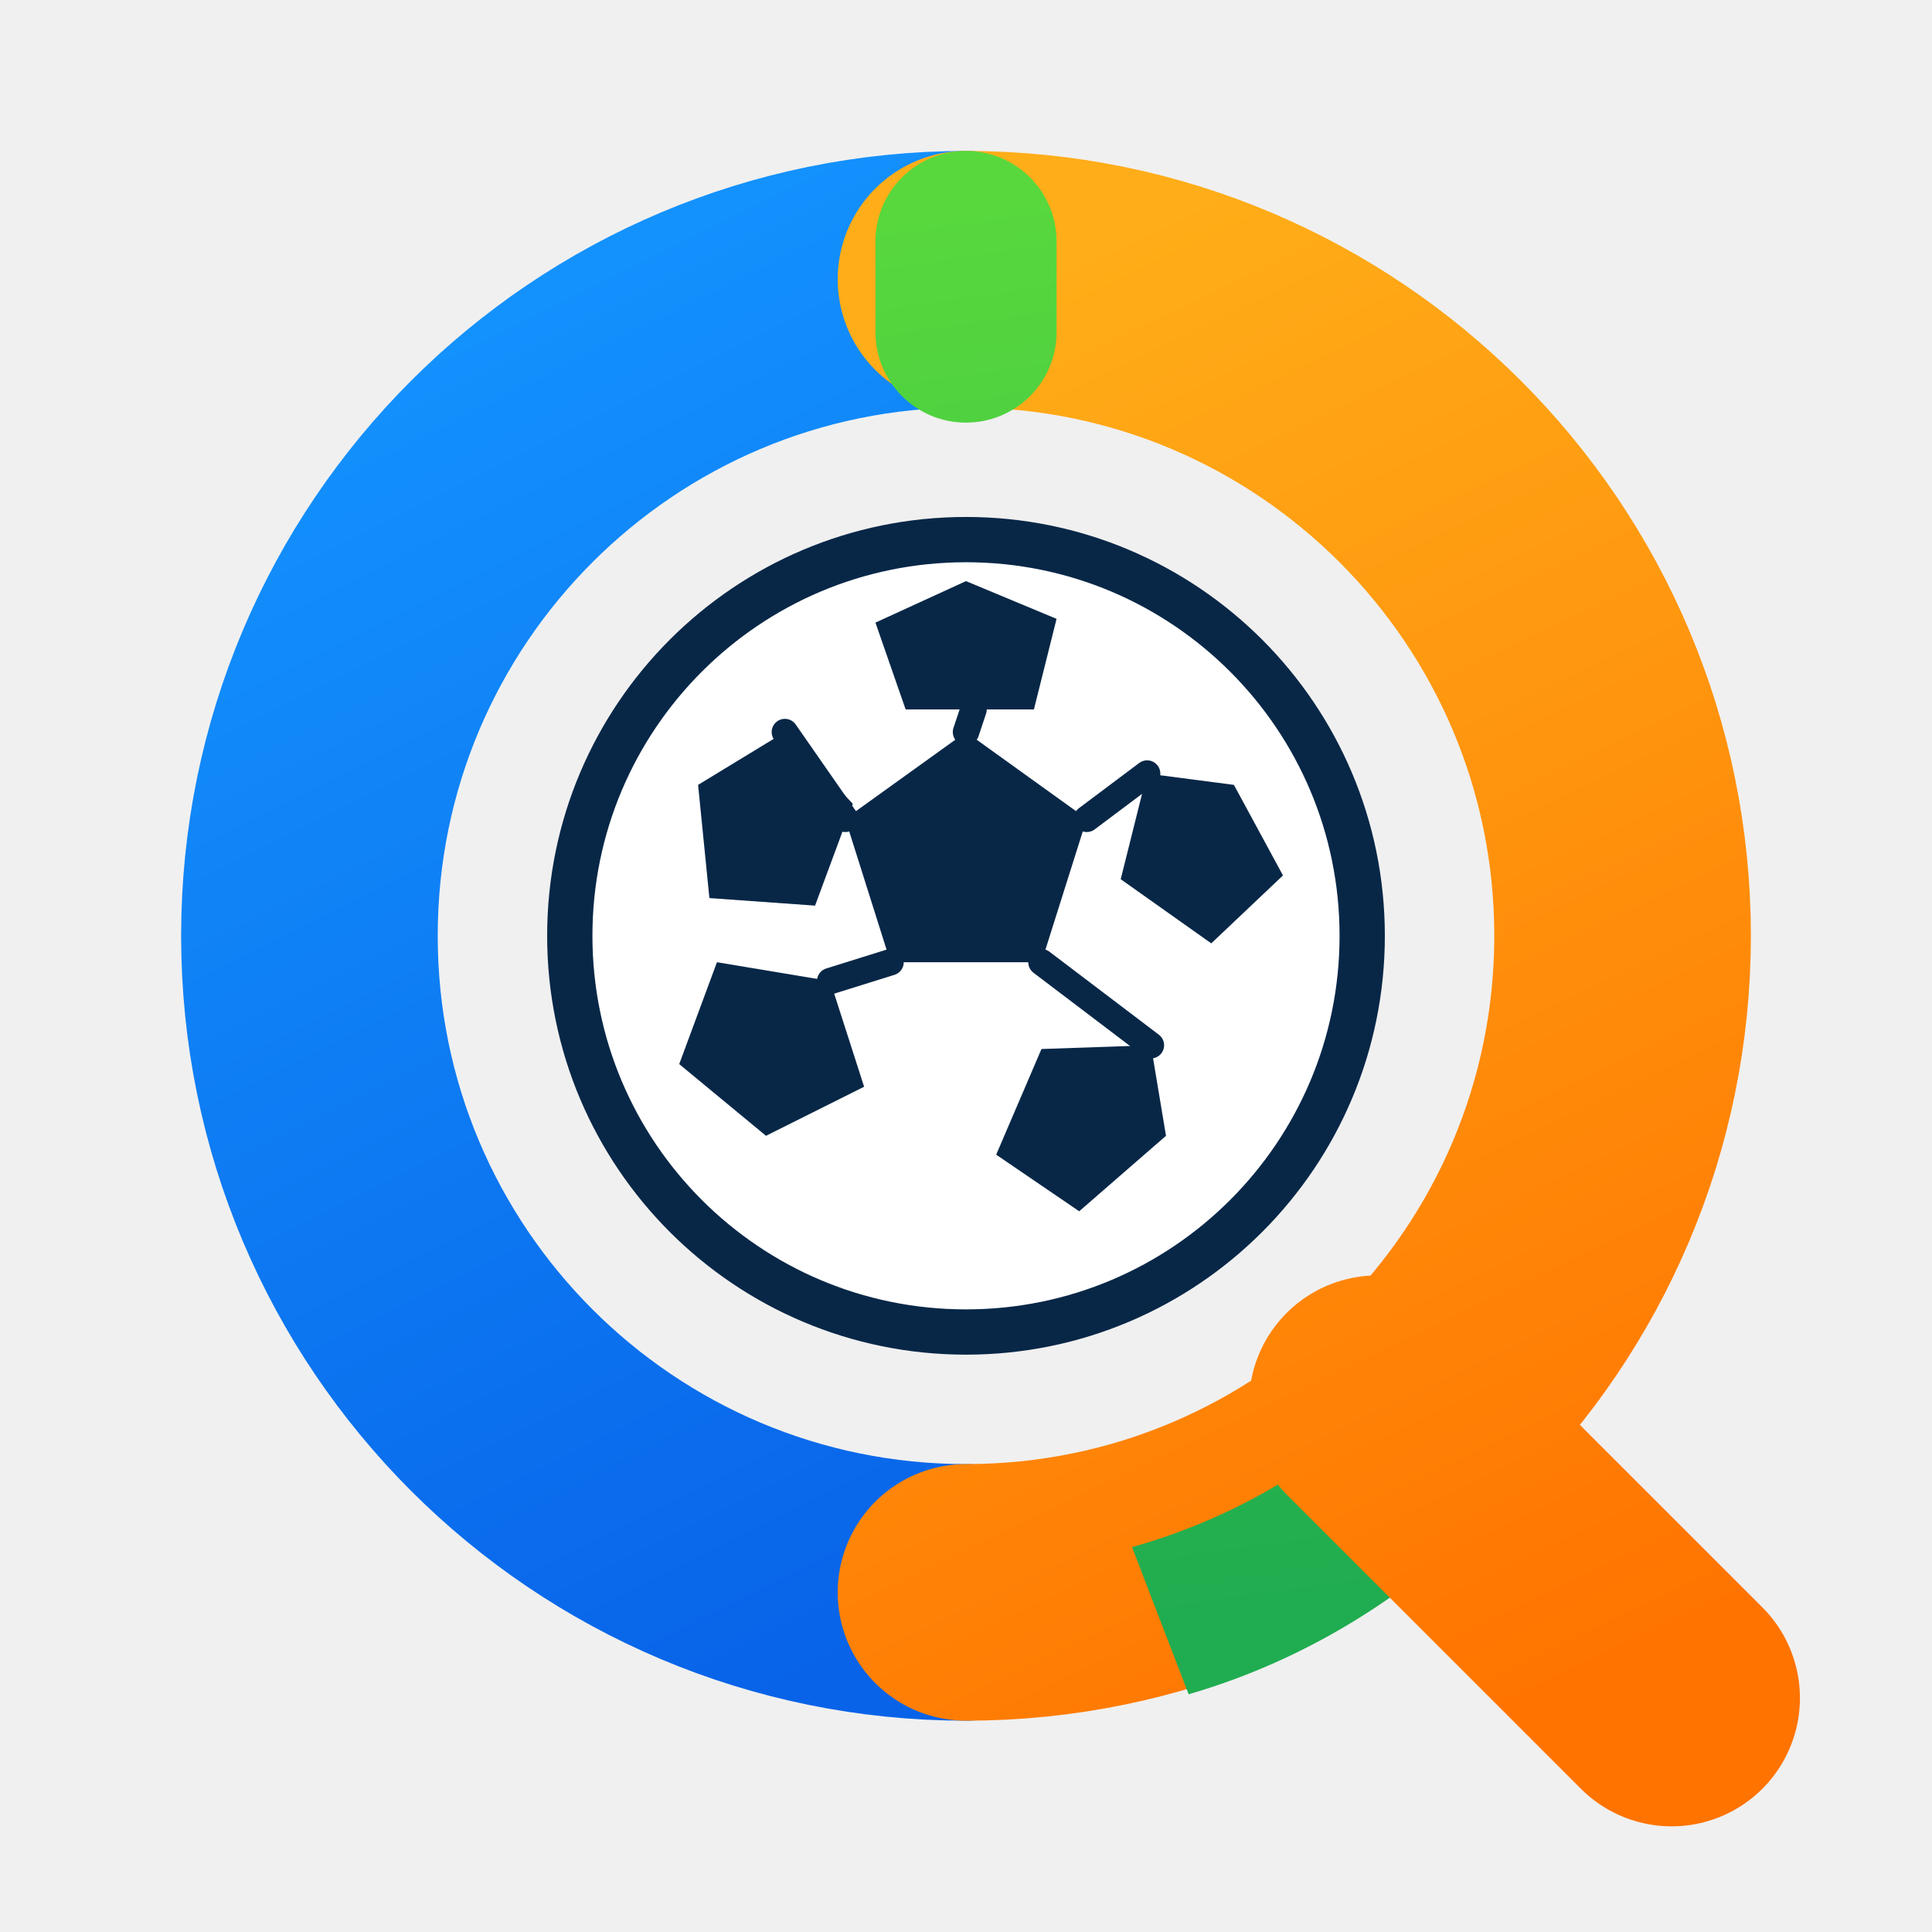
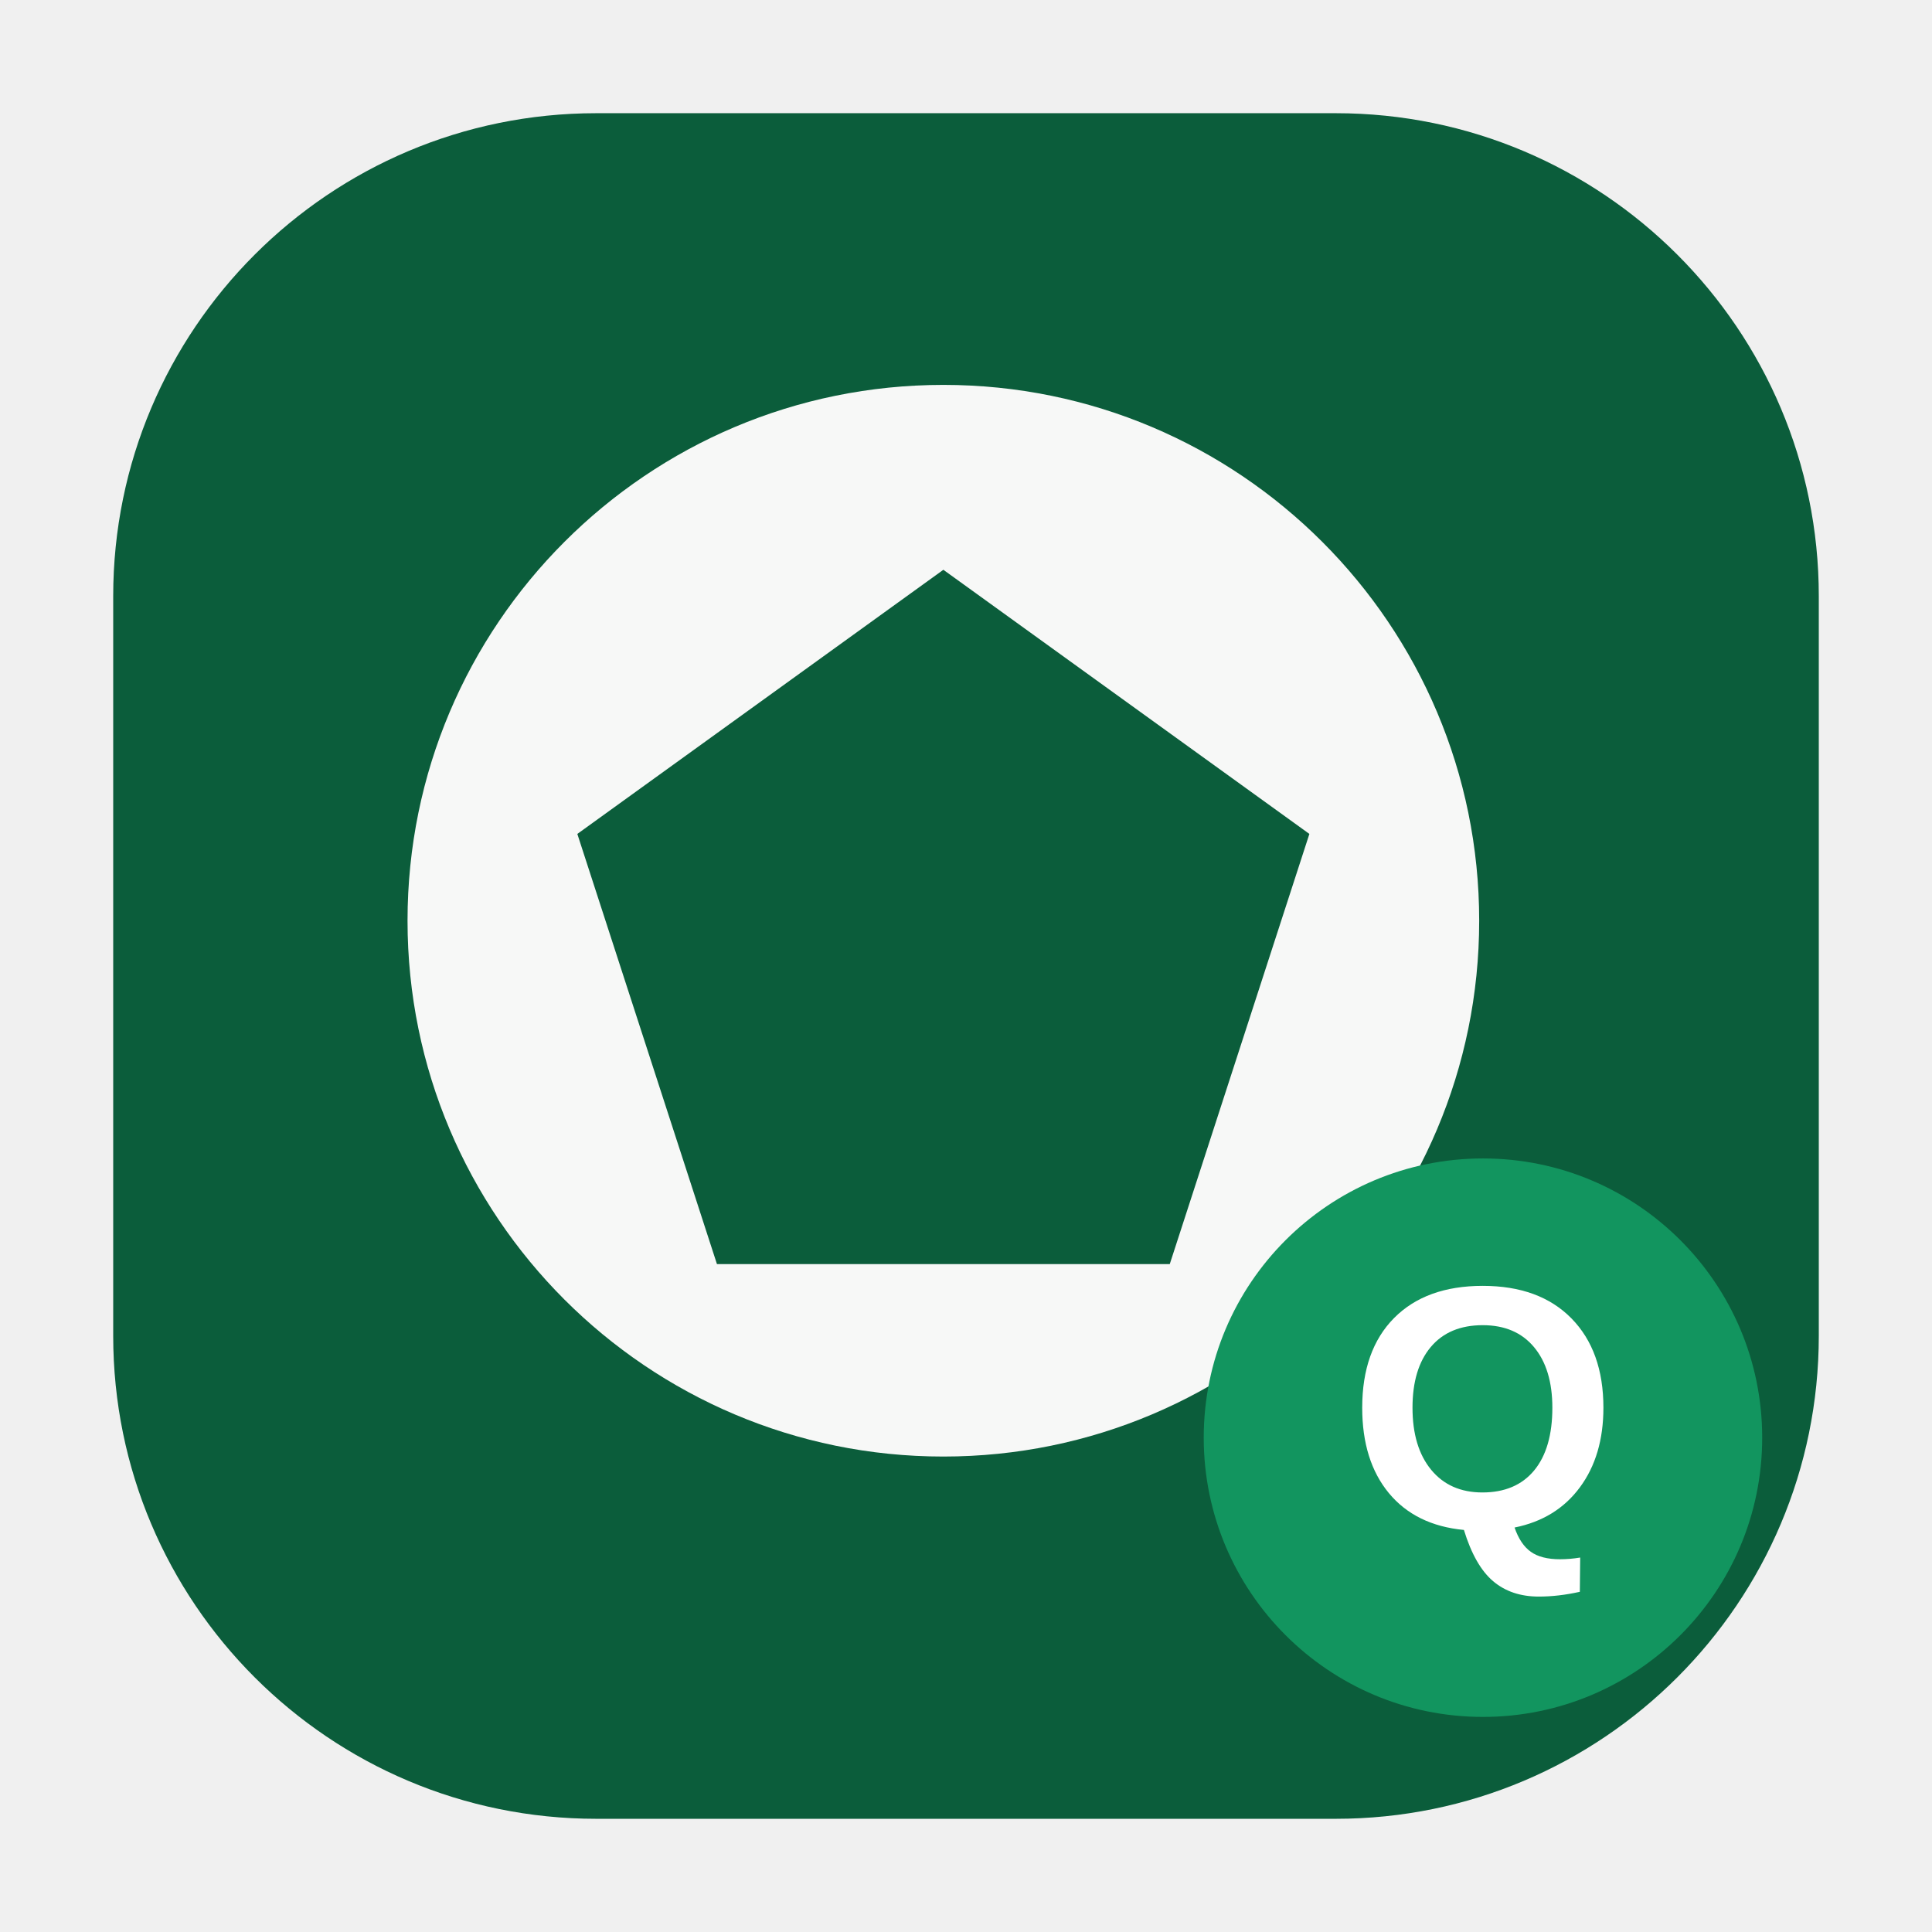
<svg xmlns="http://www.w3.org/2000/svg" viewBox="0 0 512 512" role="img" aria-label="Nuestra Quiniela">
-   <defs>
-     <linearGradient id="blue" x1="70" y1="80" x2="245" y2="430" gradientUnits="userSpaceOnUse">
-       <stop stop-color="#1495ff" />
-       <stop offset="1" stop-color="#0863e8" />
-     </linearGradient>
-     <linearGradient id="orange" x1="270" y1="75" x2="445" y2="440" gradientUnits="userSpaceOnUse">
-       <stop stop-color="#ffad18" />
-       <stop offset="1" stop-color="#ff7300" />
-     </linearGradient>
-     <linearGradient id="green" x1="256" y1="55" x2="310" y2="430" gradientUnits="userSpaceOnUse">
-       <stop stop-color="#58d83d" />
-       <stop offset="1" stop-color="#20ac50" />
-     </linearGradient>
-   </defs>
-   <path d="M256 74a174 174 0 0 0 0 348" fill="none" stroke="url(#blue)" stroke-width="68" stroke-linecap="round" />
-   <path d="M256 74a174 174 0 0 1 0 348" fill="none" stroke="url(#orange)" stroke-width="68" stroke-linecap="round" />
-   <rect x="232" y="40" width="48" height="72" rx="24" fill="url(#green)" />
-   <path d="M300 410c25-7 48-20 67-38l28 29c-22 22-49 39-80 48z" fill="url(#green)" />
-   <path d="M365 372l78 78" fill="none" stroke="url(#orange)" stroke-width="68" stroke-linecap="round" />
-   <circle cx="256" cy="248" r="105" fill="#fff" stroke="#082747" stroke-width="12" />
-   <polygon points="256,194 288,217 276,255 236,255 224,217" fill="#082747" />
-   <polygon points="256,154 280,164 274,188 240,188 232,165" fill="#082747" />
-   <polygon points="327,208 340,232 321,250 297,233 304,205" fill="#082747" />
-   <polygon points="309,301 286,321 264,306 276,278 305,277" fill="#082747" />
-   <polygon points="203,301 180,282 190,255 220,260 229,288" fill="#082747" />
-   <polygon points="185,208 208,194 226,213 216,240 188,238" fill="#082747" />
-   <g stroke="#082747" stroke-width="7" stroke-linecap="round">
-     <path d="M256 194l2-6M288 217l16-12M276 255l29 22M236 255l-16 5M224 217l-16-23" />
-   </g>
+   <rect x="30" y="30" width="452" height="452" rx="128" fill="#0b5d3b" />
+   <circle cx="250" cy="244" r="142" fill="#f7f8f7" />
+   <path d="M250 151 347 221 310 335 190 335 153 221Z" fill="#0b5d3b" />
+   <circle cx="393" cy="381" r="74" fill="#12955f" />
+   <text x="393" y="405" text-anchor="middle" font-family="Arial,Helvetica,sans-serif" font-size="92" font-weight="800" fill="#fff">Q</text>
</svg>
